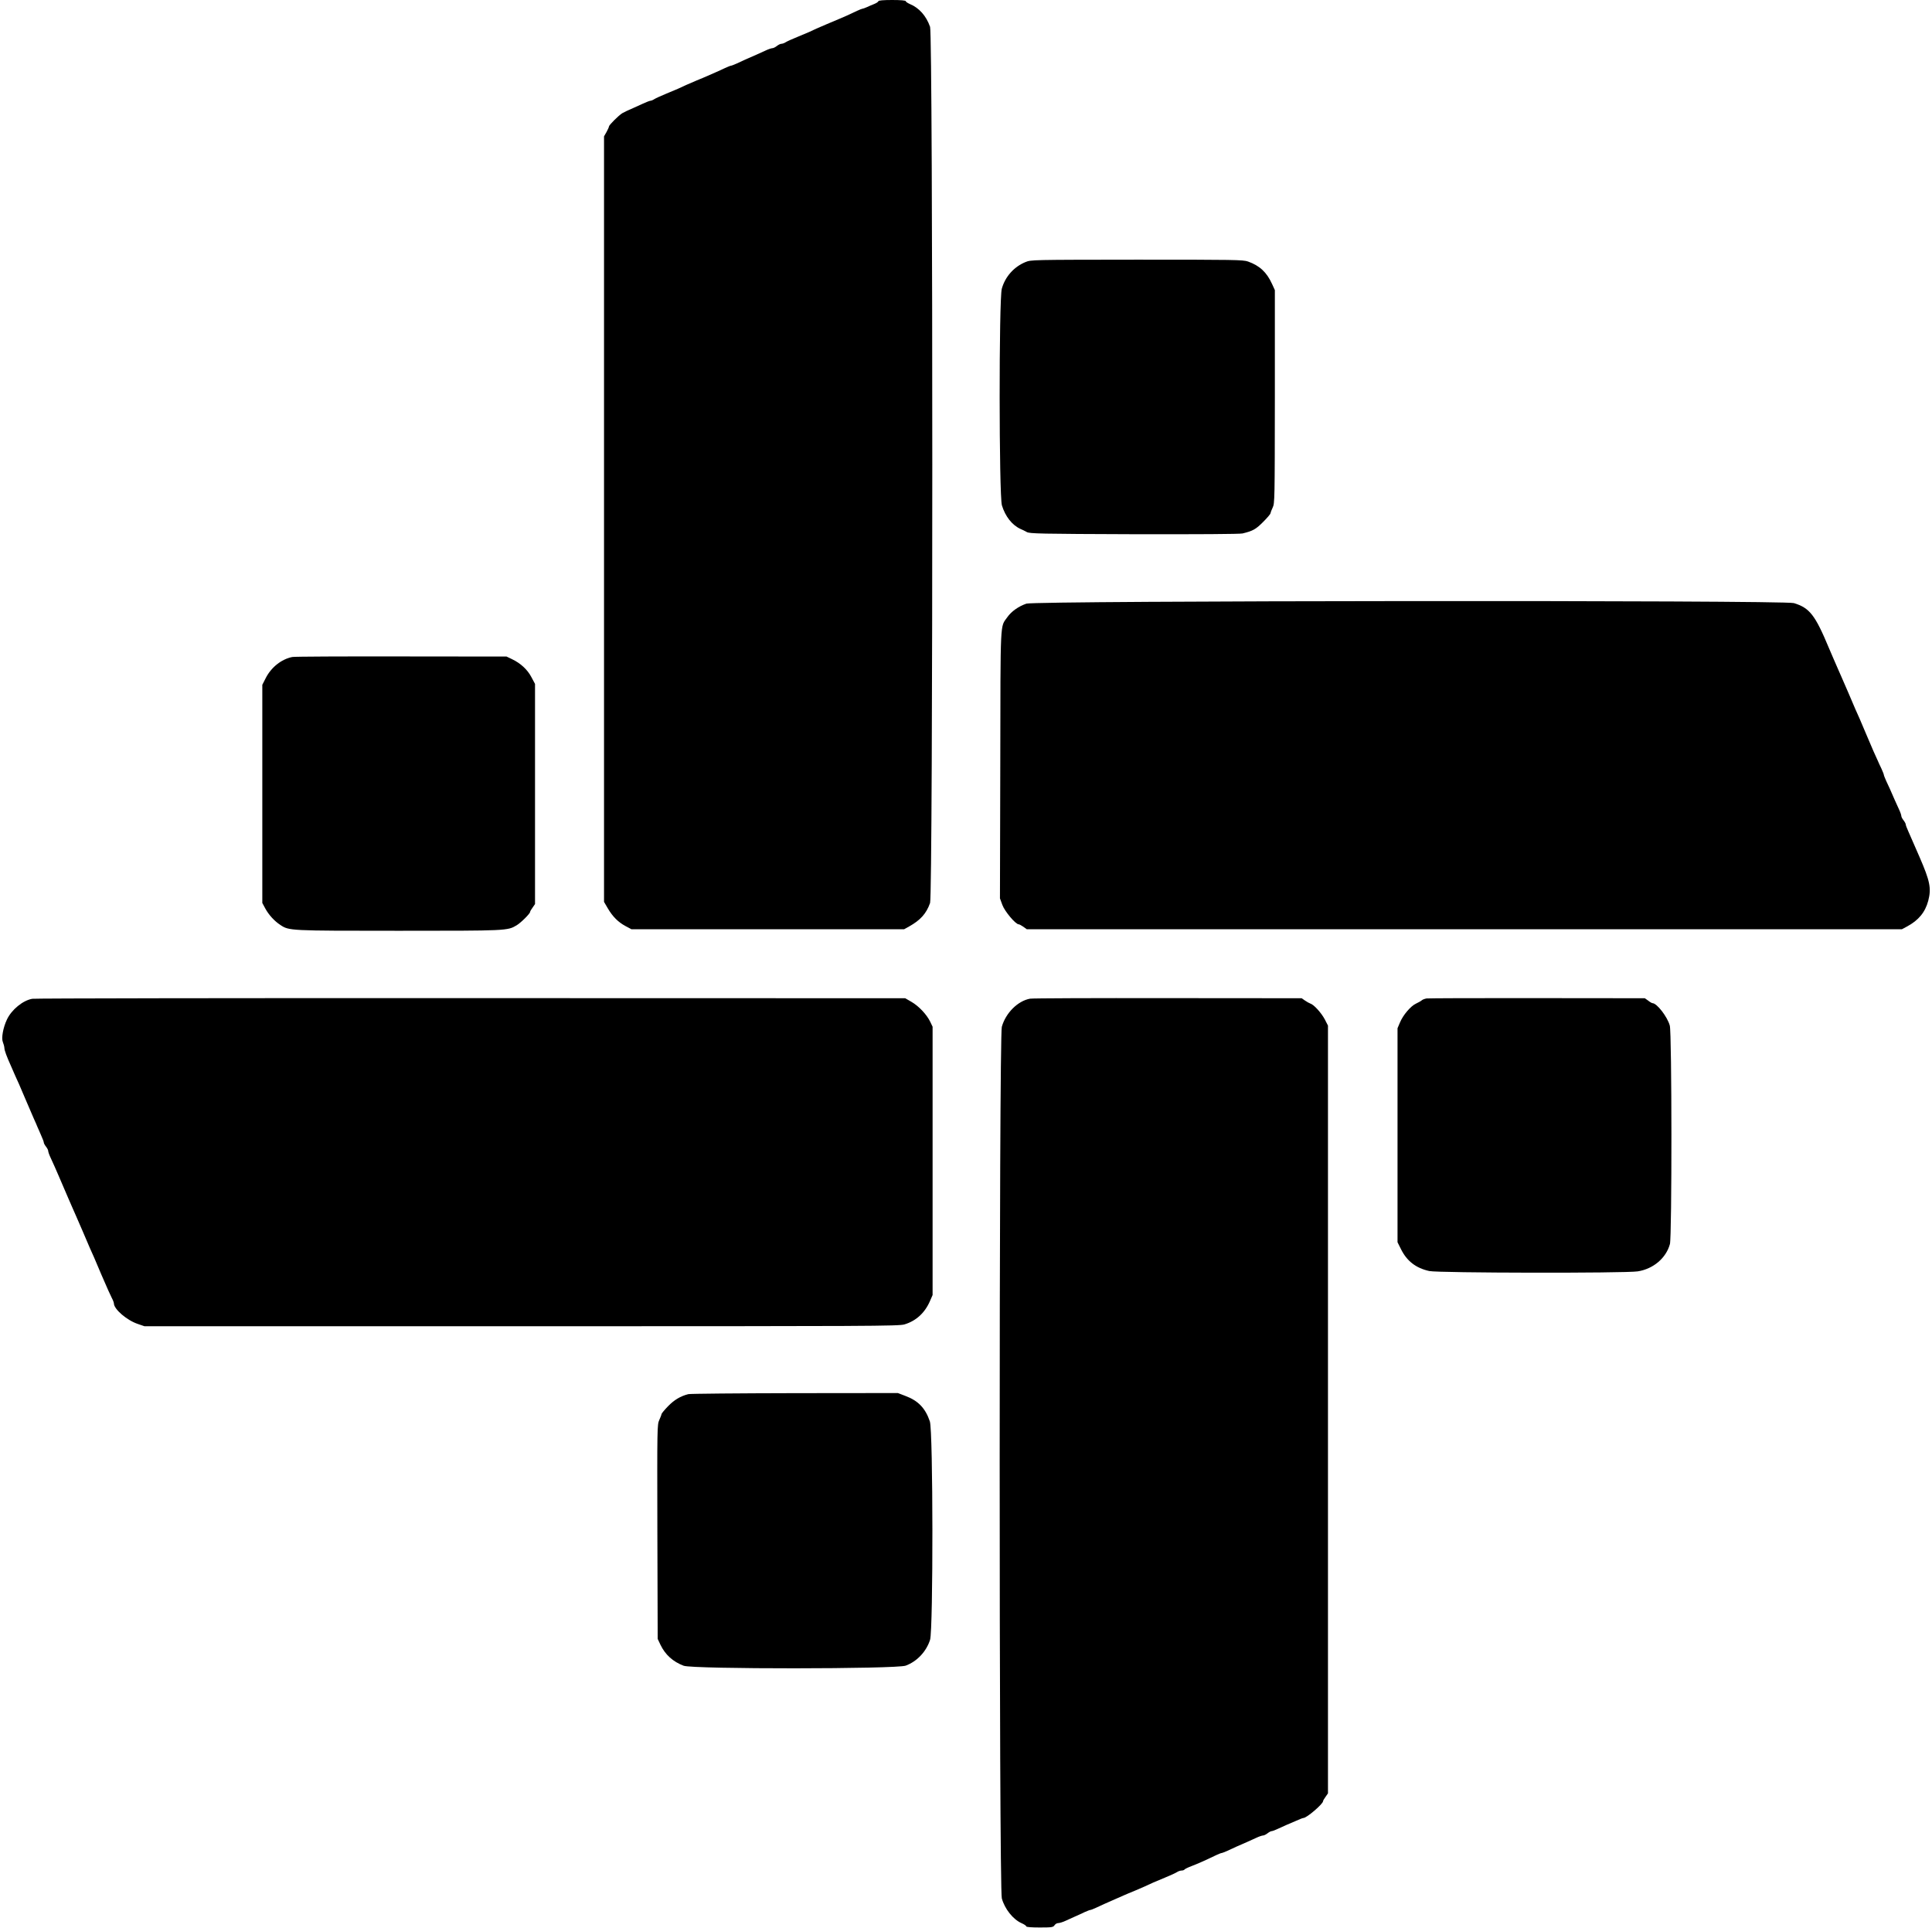
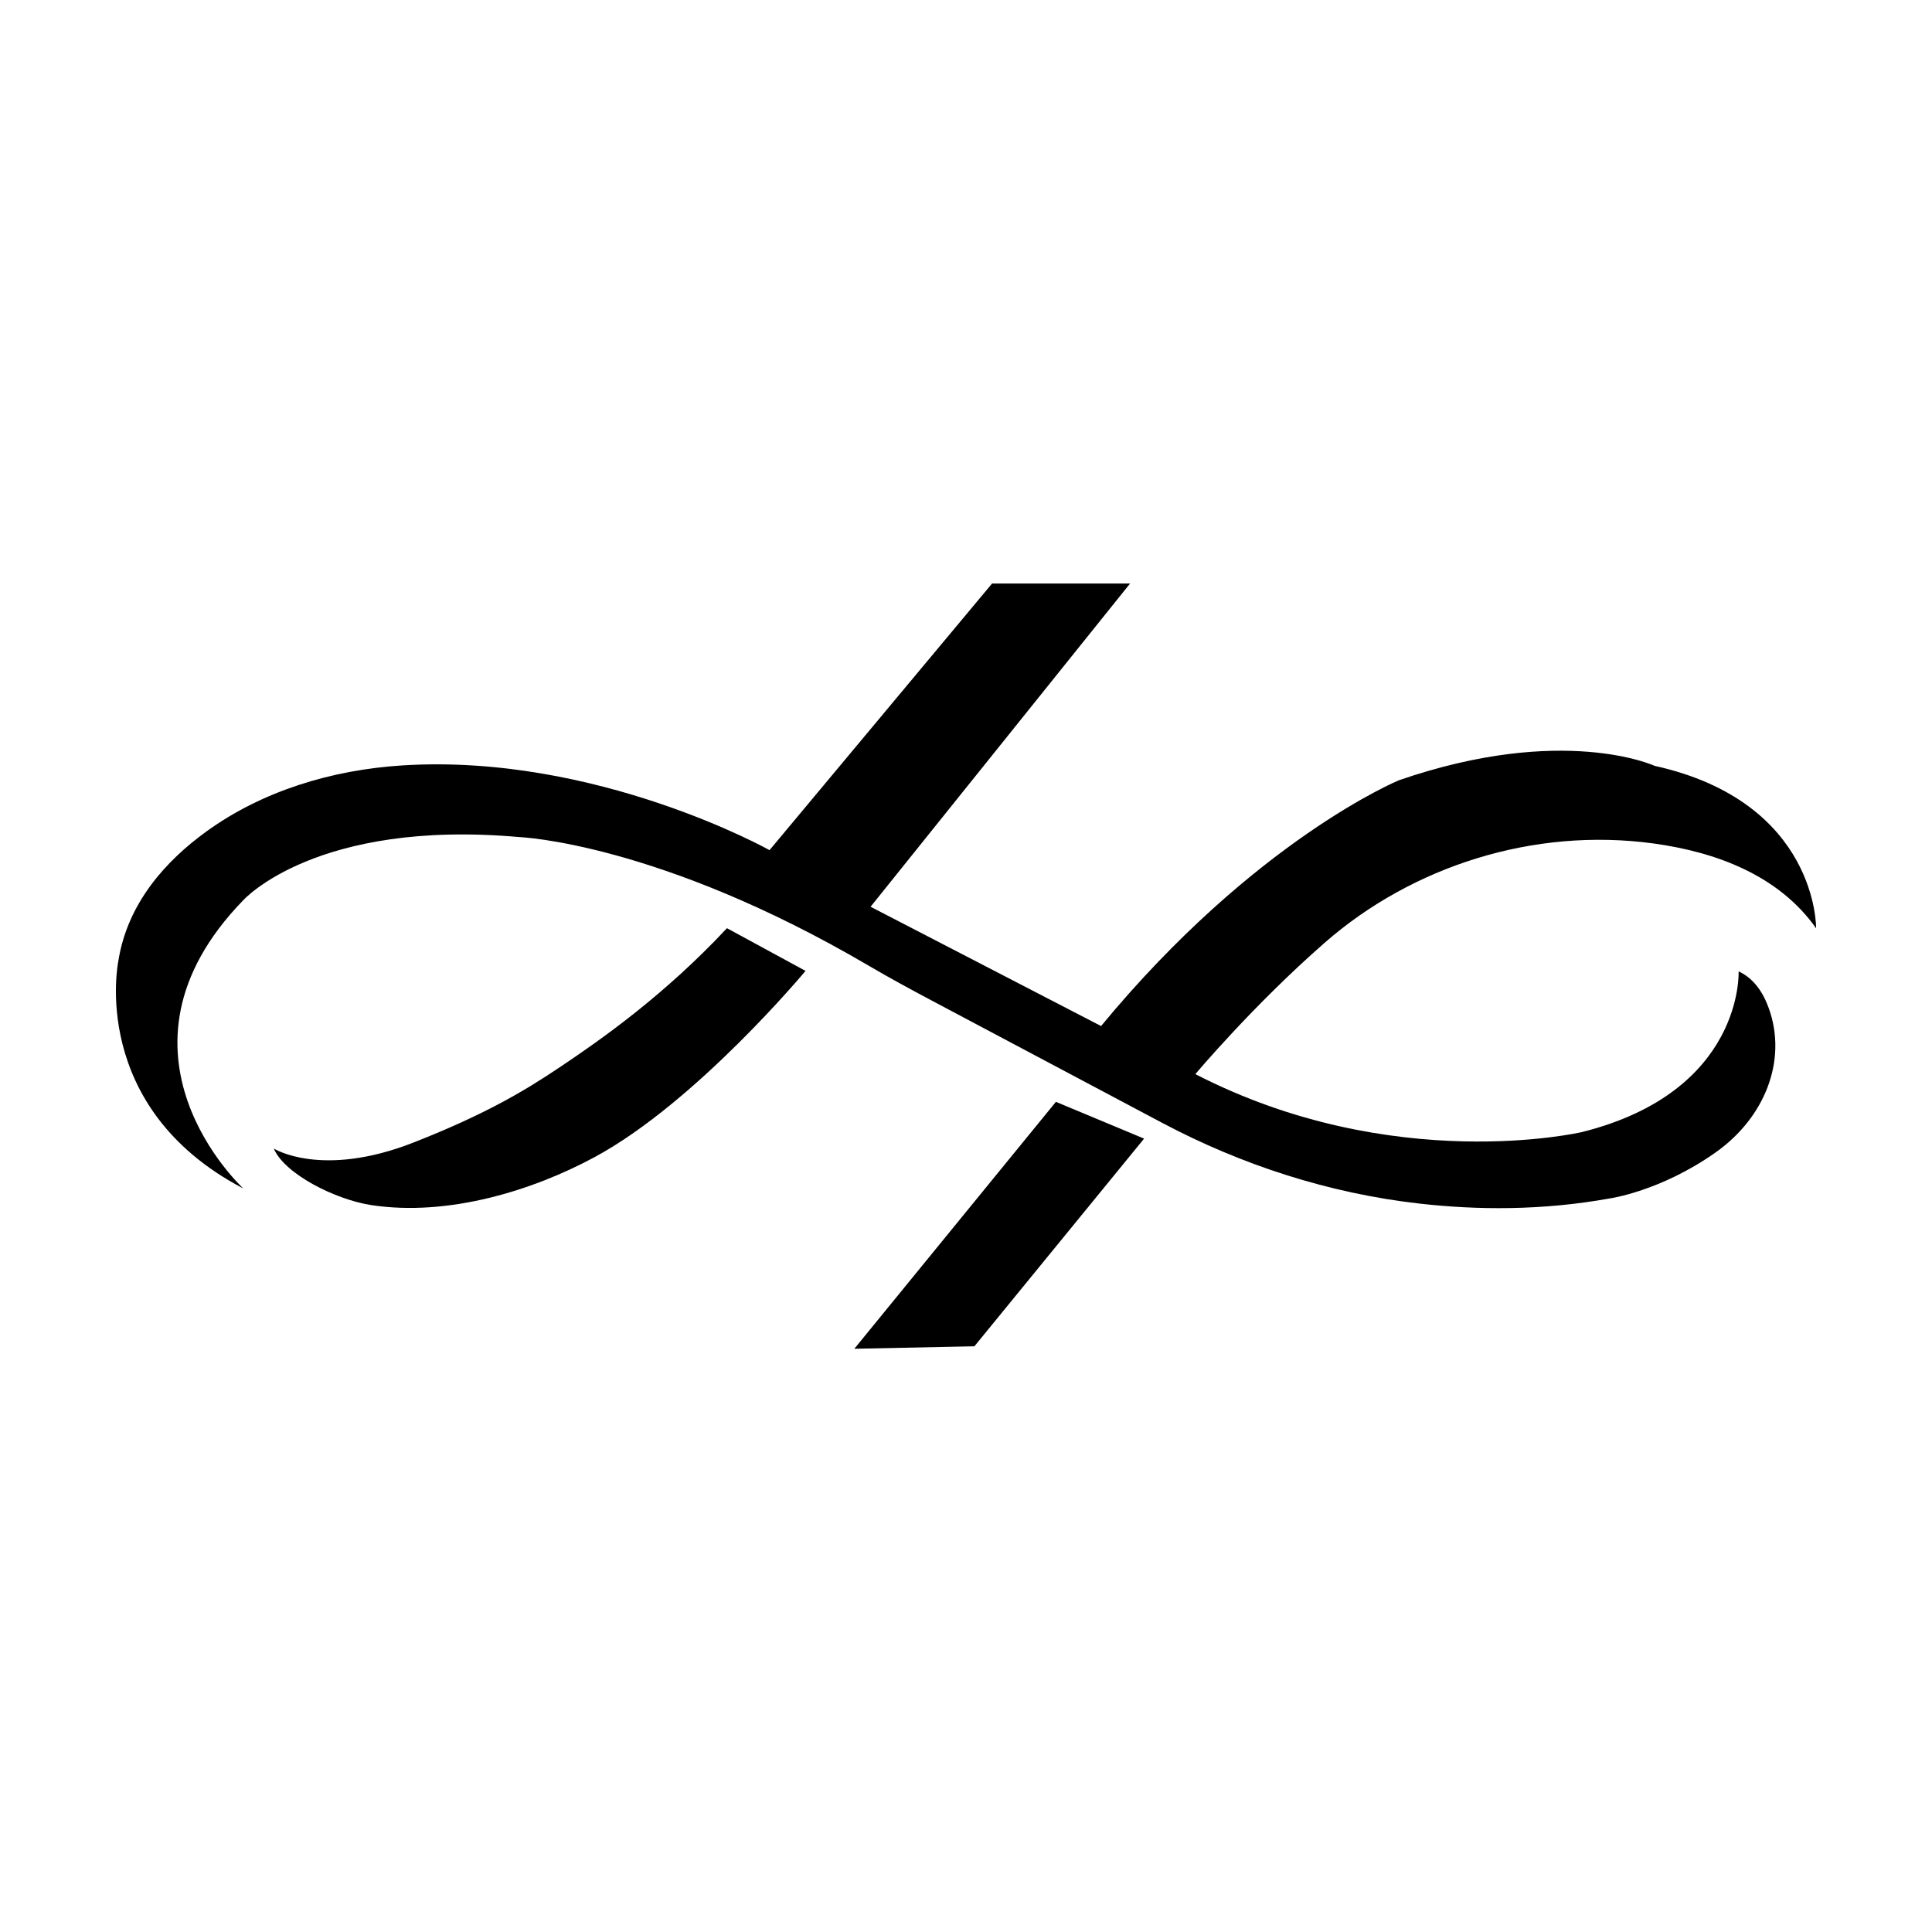
- <svg xmlns="http://www.w3.org/2000/svg" viewBox="0 0 441 440" fill="currentColor">
-   <g transform="scale(0.25)">
-     <g transform="translate(0,1760) scale(0.1,-0.1)">
-       <path data-piece="1" data-kind="bar" d="M295 8480 c-87 -15 -190 -100 -232 -190 -35 -74 -52 -170 -37 -205 7 -17 13 -40 14 -53 0 -23 21 -79 63 -172 11 -25 28 -63 37 -85 10 -22 25 -56 34 -75 8 -19 36 -84 62 -145 26 -60 58 -135 71 -165 14 -30 30 -68 37 -85 7 -16 23 -51 34 -78 12 -26 22 -53 22 -60 0 -6 9 -23 20 -37 11 -14 20 -31 20 -39 0 -8 9 -35 21 -60 12 -25 29 -64 39 -86 9 -22 26 -60 37 -85 11 -25 30 -70 43 -100 13 -30 32 -75 43 -100 11 -25 28 -63 37 -85 10 -22 24 -56 33 -75 8 -19 37 -84 63 -145 26 -60 55 -129 65 -152 11 -24 27 -62 38 -85 10 -24 39 -92 65 -153 65 -150 76 -174 97 -217 11 -20 19 -43 19 -50 1 -53 119 -154 218 -187 l61 -21 3442 0 c3213 0 3446 1 3498 17 106 32 186 106 232 213 l24 55 0 1225 0 1225 -22 46 c-32 66 -105 143 -171 181 l-57 33 -3965 1 c-2181 1 -3983 -2 -4005 -6z" />
-       <path data-piece="2" data-kind="square" d="M2669 11601 c-100 -20 -194 -95 -244 -195 l-30 -59 0 -996 0 -996 28 -52 c32 -58 82 -113 137 -149 80 -53 80 -53 1080 -53 990 0 994 0 1077 50 39 23 123 107 123 122 0 5 10 23 23 40 l22 32 0 1005 0 1005 -33 62 c-36 69 -99 127 -177 164 l-50 24 -960 1 c-528 1 -976 -1 -996 -5z" />
-       <path data-piece="3" data-kind="bar" d="M8020 17589 c0 -5 -17 -17 -37 -25 -21 -8 -52 -22 -70 -30 -17 -8 -35 -14 -40 -14 -4 0 -26 -9 -48 -19 -22 -11 -60 -29 -85 -40 -43 -19 -61 -27 -190 -81 -63 -26 -136 -59 -164 -73 -11 -5 -58 -25 -105 -44 -47 -19 -96 -41 -108 -49 -12 -8 -30 -14 -39 -14 -9 0 -27 -9 -41 -20 -14 -11 -32 -20 -41 -20 -8 0 -36 -9 -61 -21 -25 -12 -64 -29 -86 -39 -75 -32 -130 -57 -176 -79 -25 -11 -50 -21 -55 -21 -5 0 -29 -10 -54 -21 -25 -12 -63 -30 -85 -39 -22 -10 -56 -24 -75 -33 -19 -8 -64 -28 -100 -42 -59 -25 -128 -55 -171 -76 -9 -4 -56 -24 -105 -44 -49 -20 -99 -43 -111 -51 -12 -8 -28 -14 -34 -14 -7 0 -37 -12 -68 -26 -31 -14 -69 -32 -86 -39 -54 -23 -80 -36 -104 -49 -31 -19 -121 -108 -121 -121 0 -6 -10 -28 -22 -50 l-23 -40 0 -3495 0 -3495 35 -60 c44 -75 94 -125 161 -161 l54 -29 1245 0 1245 0 45 25 c104 58 158 118 192 215 27 78 27 7922 0 8000 -35 100 -100 173 -184 208 -21 9 -38 21 -38 26 0 7 -44 11 -125 11 -81 0 -125 -4 -125 -11z" />
-       <path data-piece="4" data-kind="square" d="M6285 4870 c-72 -18 -130 -53 -186 -111 -33 -34 -59 -66 -59 -71 0 -5 -9 -29 -20 -53 -20 -44 -20 -60 -18 -1022 l3 -978 26 -55 c43 -89 113 -153 211 -190 85 -32 1943 -31 2028 1 104 39 188 129 222 236 29 96 28 1905 -2 1994 -41 121 -106 189 -224 233 l-68 26 -942 -1 c-517 -1 -954 -5 -971 -9z" />
-       <path data-piece="5" data-kind="square" d="M9363 15207 c-105 -43 -186 -134 -216 -243 -27 -96 -26 -1890 1 -1979 31 -101 93 -180 170 -215 15 -6 41 -19 57 -28 27 -15 117 -17 980 -20 589 -1 965 1 990 7 94 23 120 37 187 104 37 37 68 73 68 80 1 7 9 30 20 52 19 39 19 72 20 1013 l0 973 -26 57 c-49 107 -113 166 -219 204 -46 16 -119 17 -1015 17 -965 -1 -965 -1 -1017 -22z" />
-       <path data-piece="6" data-kind="bar" d="M9371 12088 c-72 -25 -137 -71 -174 -124 -66 -94 -62 5 -64 -1343 l-3 -1224 22 -60 c22 -60 121 -177 149 -177 6 0 25 -10 42 -22 l32 -23 3995 0 3995 0 45 24 c107 57 168 131 196 237 29 113 16 178 -80 399 -82 188 -81 186 -104 238 -12 26 -22 53 -22 60 0 6 -9 23 -20 37 -11 14 -20 31 -20 39 0 8 -9 35 -21 60 -12 25 -29 64 -39 86 -32 75 -57 130 -79 176 -11 25 -21 50 -21 55 0 5 -10 29 -21 54 -12 25 -30 63 -39 85 -10 22 -25 56 -34 75 -8 19 -36 85 -62 145 -26 61 -55 129 -65 153 -11 23 -27 61 -38 85 -10 23 -39 92 -65 152 -26 61 -55 126 -63 145 -9 19 -23 53 -33 75 -9 22 -26 60 -37 85 -11 25 -30 70 -43 100 -127 305 -177 369 -321 413 -92 28 -6928 23 -7008 -5z" />
-       <path data-piece="7" data-kind="bar" d="M9405 8481 c-112 -20 -223 -131 -258 -257 -26 -93 -26 -7864 0 -7958 26 -96 103 -193 181 -227 23 -10 42 -23 42 -29 0 -6 45 -10 123 -10 111 0 123 2 135 20 7 11 22 20 33 20 12 0 43 9 68 21 25 12 64 29 86 39 22 9 60 27 85 39 25 11 50 21 55 21 6 0 28 9 50 19 42 20 113 52 180 81 22 10 56 24 75 33 19 8 64 28 100 42 59 25 128 55 171 76 9 4 56 24 105 44 49 20 99 43 111 51 12 8 31 14 42 14 11 0 22 4 26 9 3 5 31 19 63 31 53 20 130 54 227 101 22 10 44 19 49 19 5 0 30 10 55 21 46 22 101 47 176 79 22 10 61 27 86 39 25 12 53 21 61 21 9 0 27 9 41 20 14 11 31 20 39 20 7 0 33 10 58 22 25 12 59 27 75 34 17 7 56 24 89 38 32 15 62 26 67 26 30 0 179 128 179 153 0 5 10 23 23 40 l22 32 0 3505 0 3505 -28 55 c-32 61 -100 136 -132 146 -11 4 -33 16 -50 28 l-30 21 -1220 1 c-671 1 -1238 -1 -1260 -5z" />
-       <path data-piece="8" data-kind="square" d="M13025 8483 c-16 -3 -37 -10 -45 -18 -8 -7 -32 -20 -53 -30 -47 -22 -117 -104 -145 -172 l-22 -52 0 -977 0 -977 31 -62 c54 -110 137 -174 259 -201 84 -18 1786 -21 1903 -3 142 22 259 121 294 249 19 68 18 1925 -1 1995 -21 79 -118 205 -158 205 -5 0 -23 10 -39 23 l-31 22 -981 1 c-540 1 -995 -1 -1012 -3z" />
+ <svg xmlns="http://www.w3.org/2000/svg" viewBox="0 0 1000 1000">
+   <g fill="currentColor" transform="translate(60.00 302.04) scale(0.88)">
+     <g transform="scale(3.552681) translate(-156.5382 -357.5703)">
+       <path data-piece="1" d="M 177.64 457.73 C 177.64 457.73 153.07 435.22 177.64 409.98 C 177.64 409.98 189.69 396.54 223.38 399.55 C 223.38 399.55 246.43 400.45 281.17 420.84 C 284.61 422.86 288.12 424.76 291.66 426.64 L 329.76 446.86 C 342.83 453.79 357.3 458.53 372.4 460.23 C 381.86 461.3 392.64 461.4 403.86 459.37 C 403.86 459.37 412.24 458.21 421.39 451.75 C 429.44 446.07 433.31 436.62 430.2 427.92 C 429.25 425.25 427.69 422.93 425.19 421.78 C 425.19 421.78 426.12 441.67 399.23 448.39 C 399.23 448.39 368.01 455.67 335.25 438.79 C 335.25 438.79 344.86 427.34 356.73 416.98 C 371.13 404.41 391.2 397.88 411.15 400.61 C 421.46 402.03 431.82 405.86 438.02 414.64 C 438.02 414.64 438.34 393.75 411.28 387.75 C 411.28 387.75 396.12 380.76 368.95 390.14 C 368.95 390.14 345.14 399.96 319.64 430.83 L 281.48 411.08 L 324.44 357.57 L 301.59 357.57 L 264.75 401.71 C 264.75 401.71 236.1 385.66 203.98 387.68 C 192.16 388.42 180.67 391.98 171.49 398.64 C 164.9 403.41 158.42 410.45 156.93 420.13 C 156.93 420.13 151.93 444.28 177.64 457.73 " />
+       <path data-piece="2" d="M 257.7 414.63 L 270.71 421.7 C 270.71 421.7 252.68 443.38 235.85 452.5 C 225.55 458.07 211.52 462.42 198.79 460.47 C 192.94 459.57 184.5 455.38 182.67 451.11 C 182.67 451.11 190.57 456.1 205.82 450.11 C 217.8 445.41 224.27 441.5 229.96 437.69 C 236.91 433.04 247.35 425.71 257.7 414.63 " />
+       <path data-piece="3" d="M 0 0 L 14.6 -6.09 L -13.49 -40.47 L -33.37 -40.88 Z M 0 0 " transform="matrix(1, 0, 0, -1, 312.16, 443.38)" />
    </g>
  </g>
</svg>
